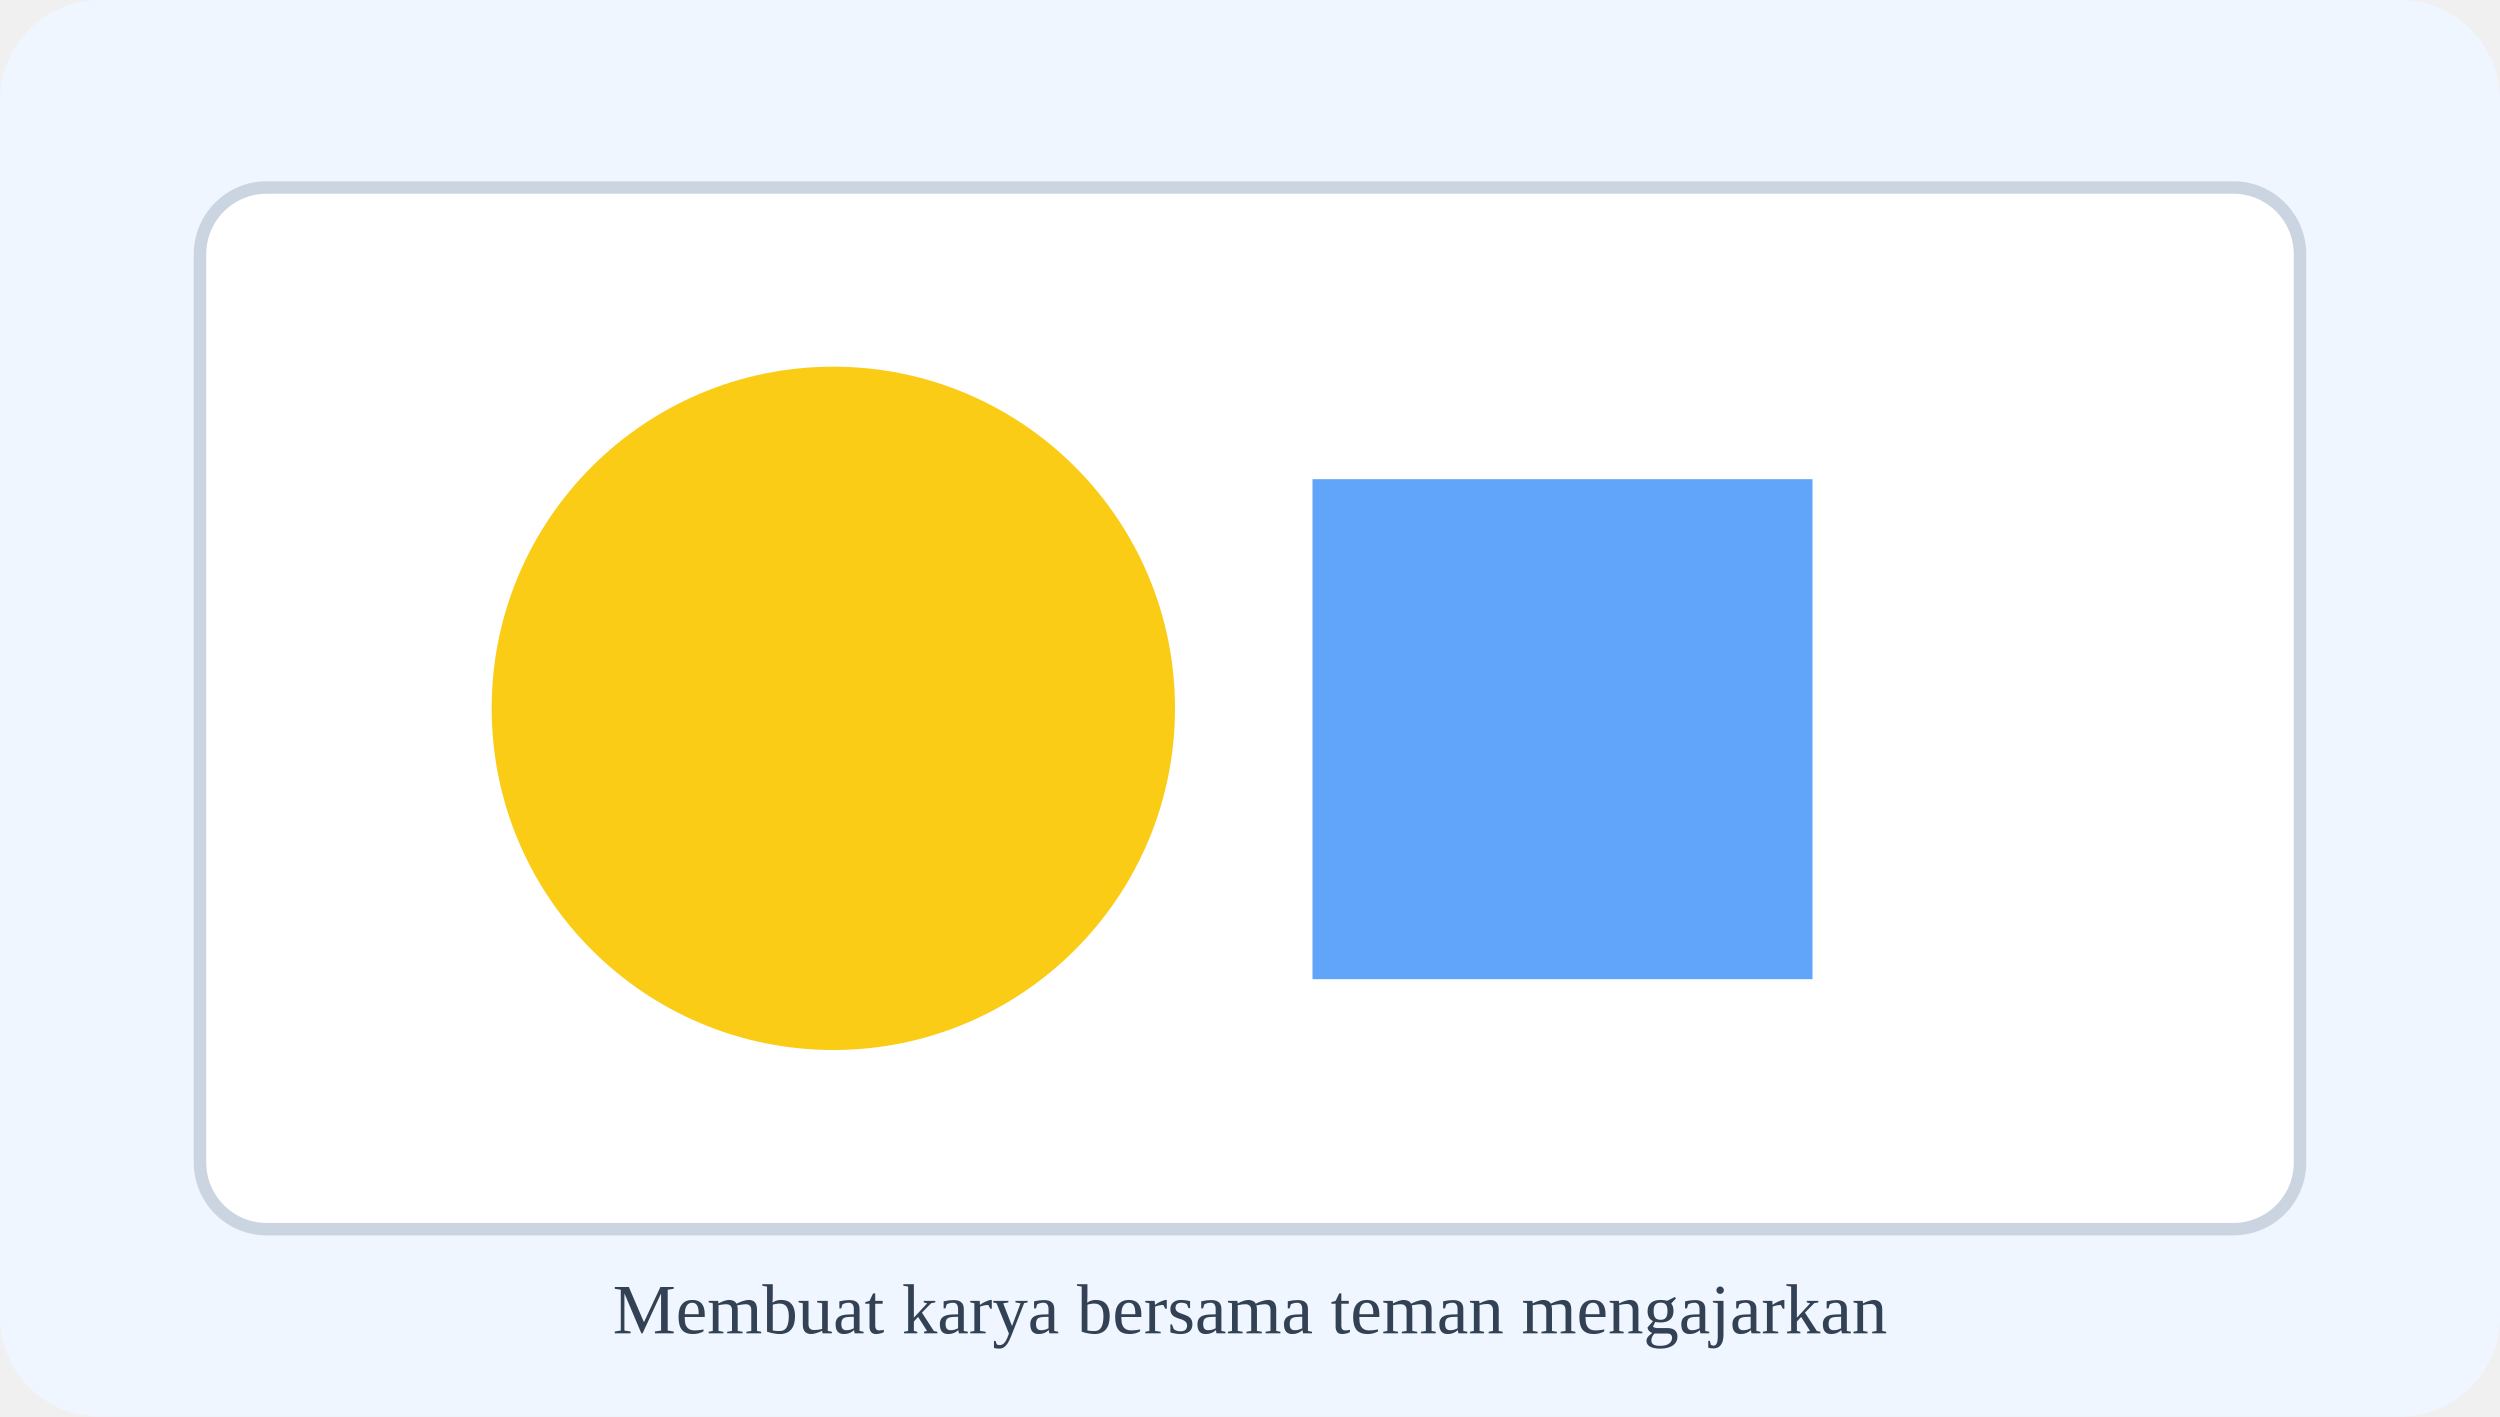
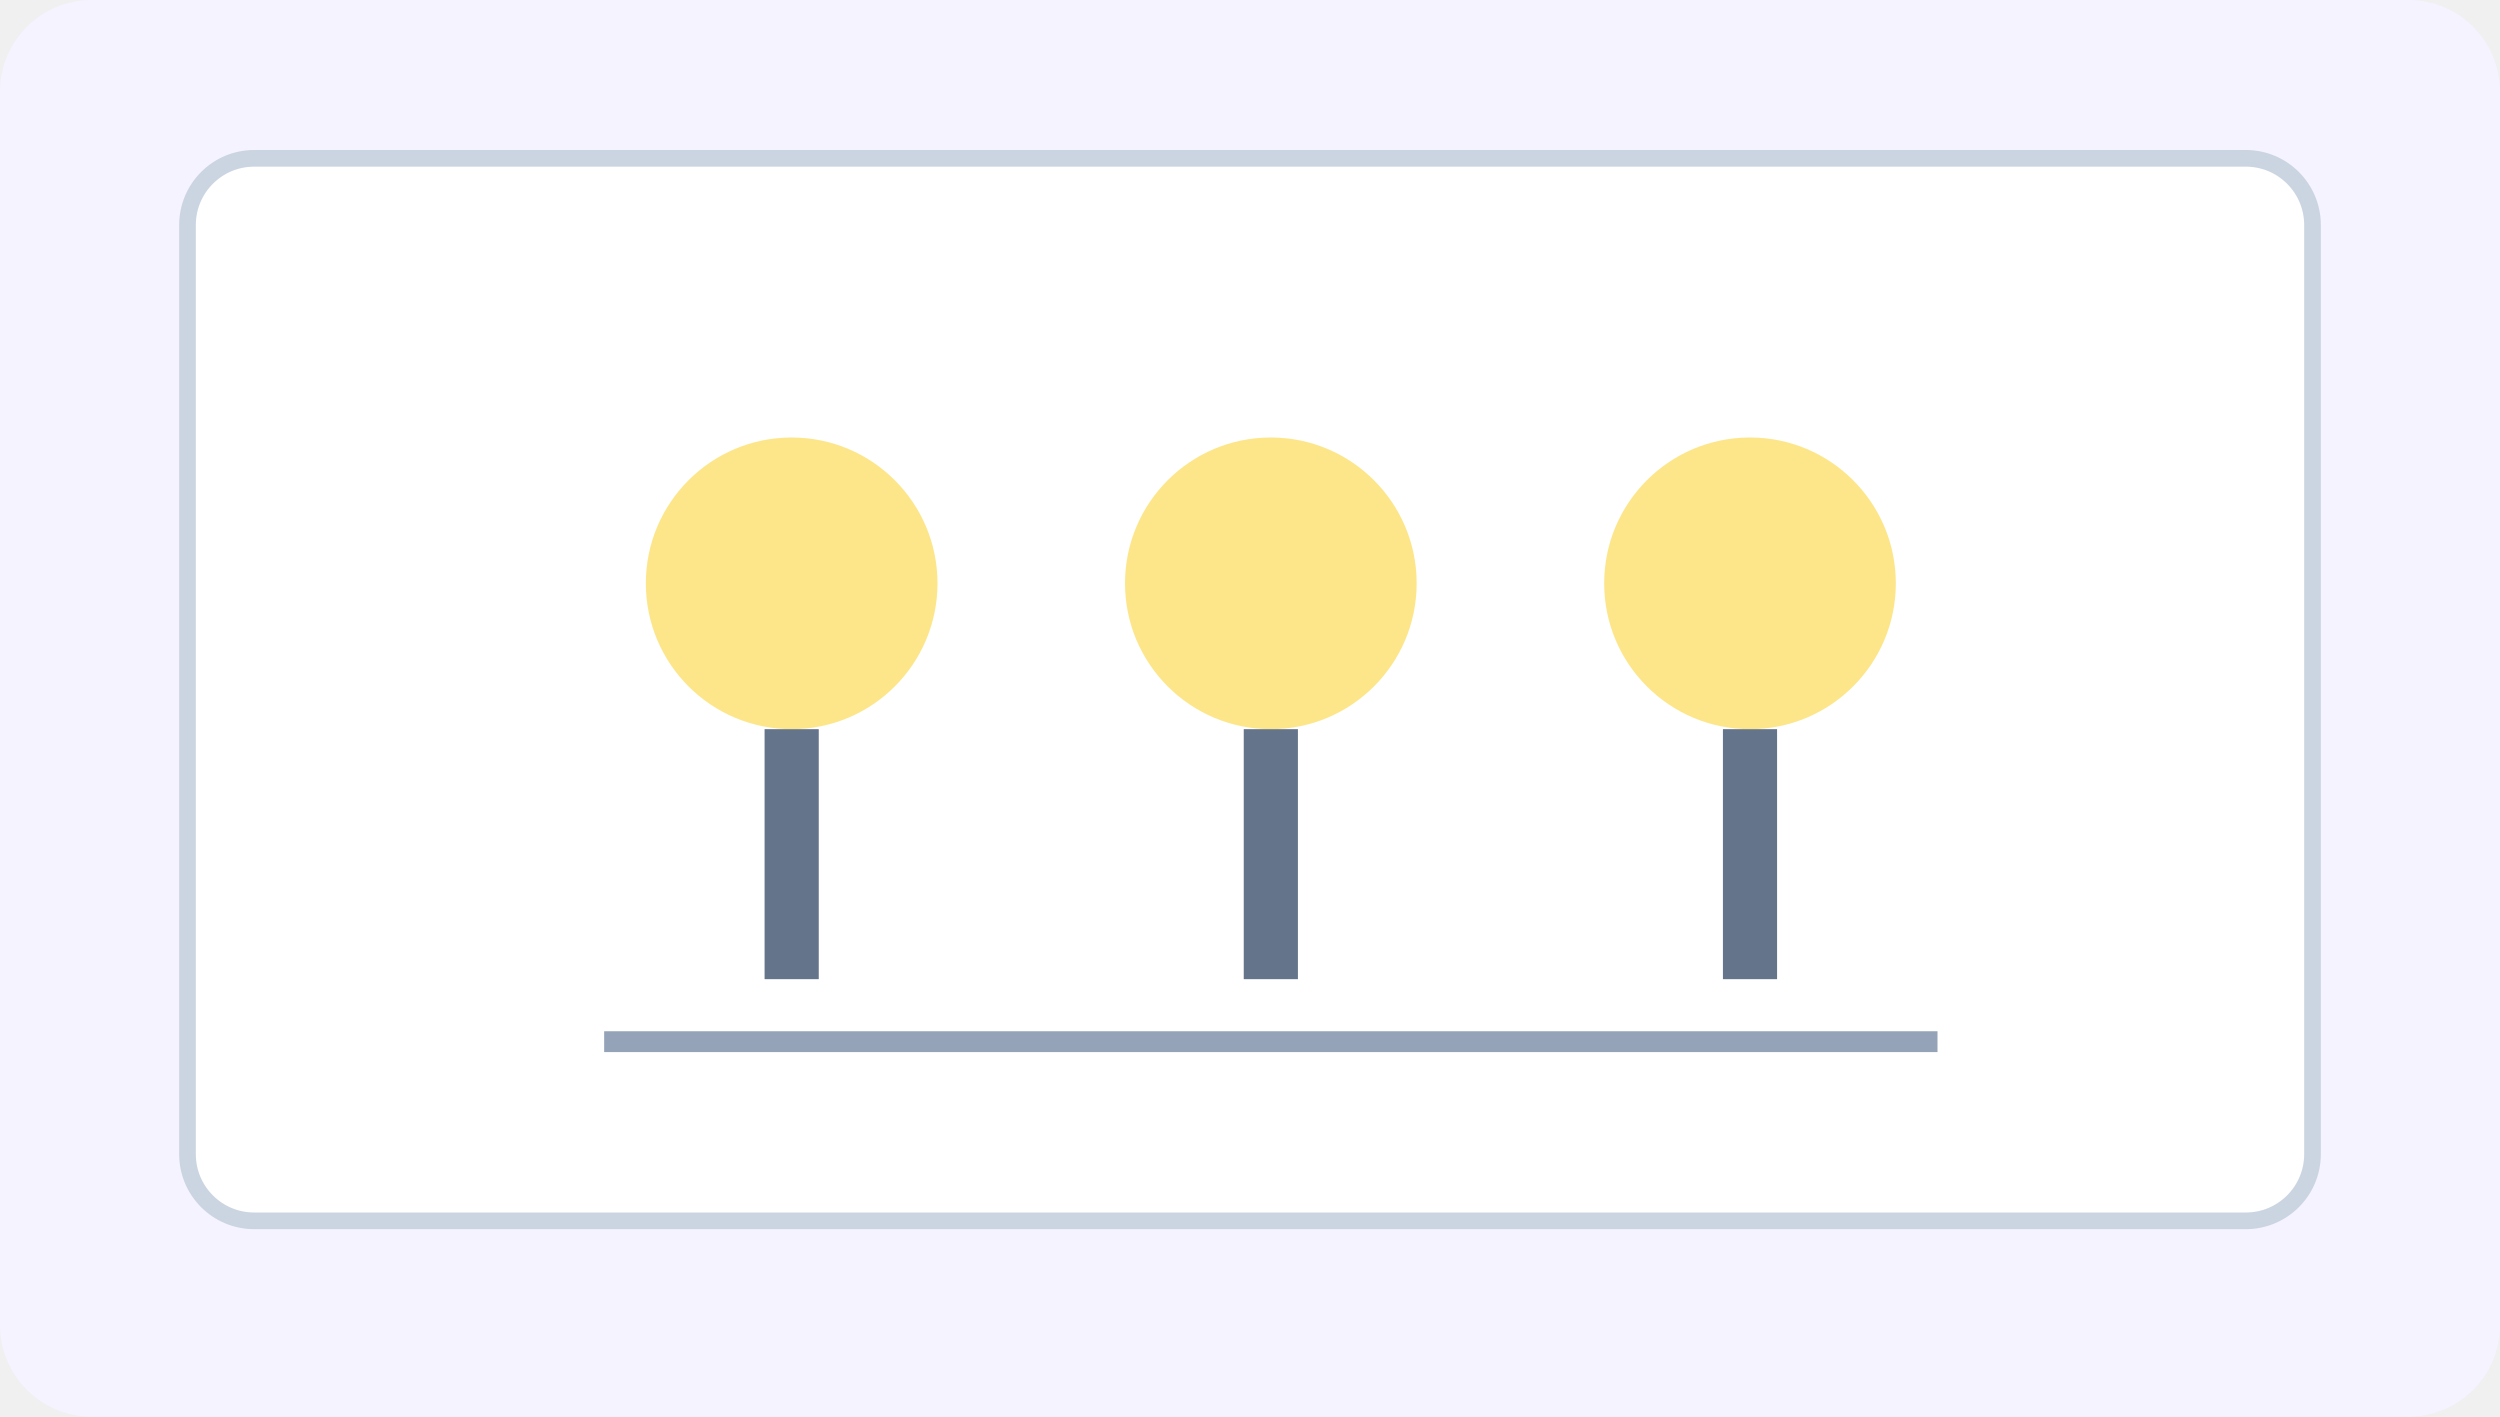
- <svg xmlns="http://www.w3.org/2000/svg" width="600" height="340" viewBox="0 0 600 340">
-   <rect width="600" height="340" rx="24" fill="#eff6ff" />
-   <rect x="48" y="45" width="504" height="250" rx="16" fill="#ffffff" stroke="#cbd5e1" stroke-width="3" />
-   <circle cx="200" cy="170" r="82" fill="#facc15" />
-   <rect x="315" y="115" width="120" height="120" fill="#60a5fa" />
-   <text x="300" y="320" font-size="17" text-anchor="middle" fill="#334155">Membuat karya bersama teman mengajarkan</text>
+ <svg xmlns="http://www.w3.org/2000/svg" viewBox="0 0 600 340" width="600" height="340" role="img" aria-label="Stimulus Seni Rupa Bab 5 gambar 8">
+   <rect width="600" height="340" rx="22" fill="#f5f3ff" />
+   <rect x="45" y="38" width="510" height="255" rx="16" fill="#fff" stroke="#cbd5e1" stroke-width="4" />
+   <g>
+     <circle cx="190" cy="140" r="35" fill="#fde68a" />
+     <circle cx="305" cy="140" r="35" fill="#fde68a" />
+     <circle cx="420" cy="140" r="35" fill="#fde68a" />
+     <path d="M190 175 V235 M305 175 V235 M420 175 V235" stroke="#64748b" stroke-width="13" />
+   </g>
+   <path d="M145 250 H465" stroke="#94a3b8" stroke-width="5" />
</svg>
